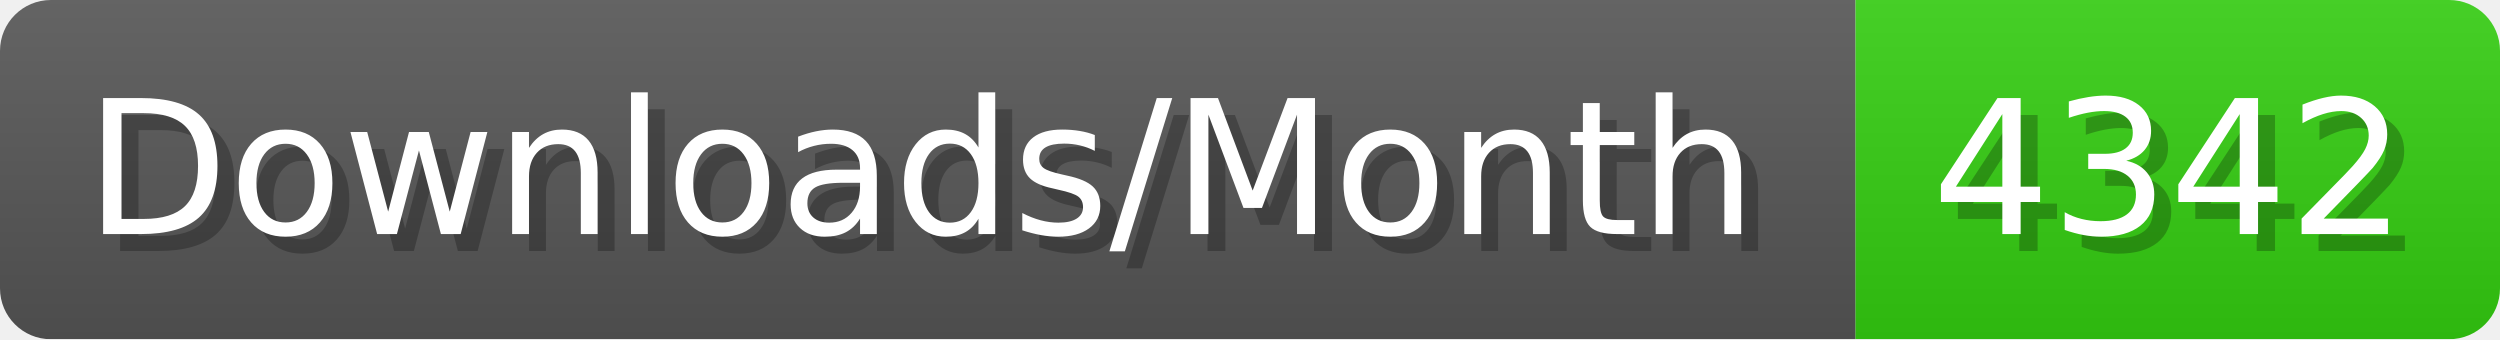
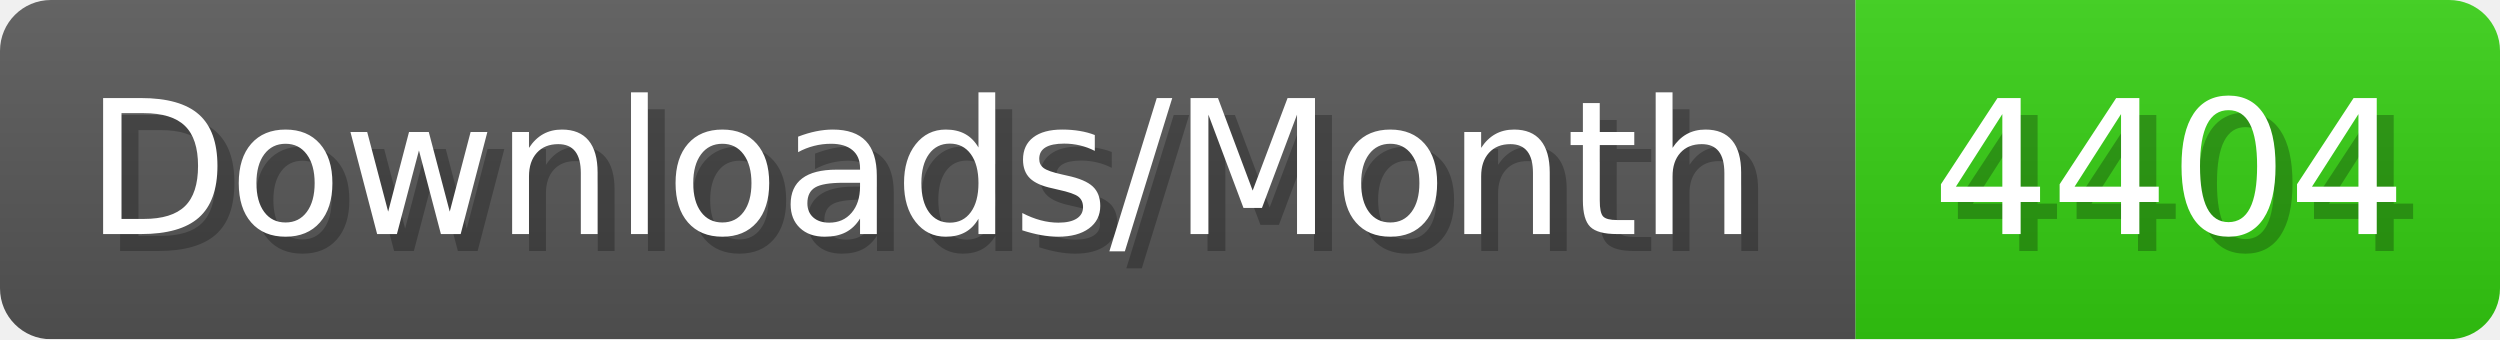
- <svg xmlns="http://www.w3.org/2000/svg" width="147.4" height="20" viewBox="0 0 1474 200" role="img" aria-label="Downloads/Month: 4342">
+ <svg xmlns="http://www.w3.org/2000/svg" width="147.4" height="20" viewBox="0 0 1474 200" role="img" aria-label="Downloads/Month: 4404">
  <linearGradient id="YlXUI" x2="0" y2="100%">
    <stop offset="0" stop-opacity=".1" stop-color="#EEE" />
    <stop offset="1" stop-opacity=".1" />
  </linearGradient>
  <mask id="JHhop">
    <rect width="1474" height="200" rx="30" fill="#FFF" />
  </mask>
  <g mask="url(#JHhop)">
    <rect width="1094" height="200" fill="#555" />
    <rect width="380" height="200" fill="#3C1" x="1094" />
    <rect width="1474" height="200" fill="url(#YlXUI)" />
  </g>
  <g aria-hidden="true" fill="#fff" text-anchor="start" font-family="Verdana,DejaVu Sans,sans-serif" font-size="110">
    <text x="60" y="148" textLength="994" fill="#000" opacity="0.25">Downloads/Month</text>
    <text x="50" y="138" textLength="994">Downloads/Month</text>
-     <text x="1149" y="148" textLength="280" fill="#000" opacity="0.25">4342</text>
-     <text x="1139" y="138" textLength="280">4342</text>
+     <text x="1149" y="148" textLength="280" fill="#000" opacity="0.25">4404</text>
+     <text x="1139" y="138" textLength="280">4404</text>
  </g>
</svg>
